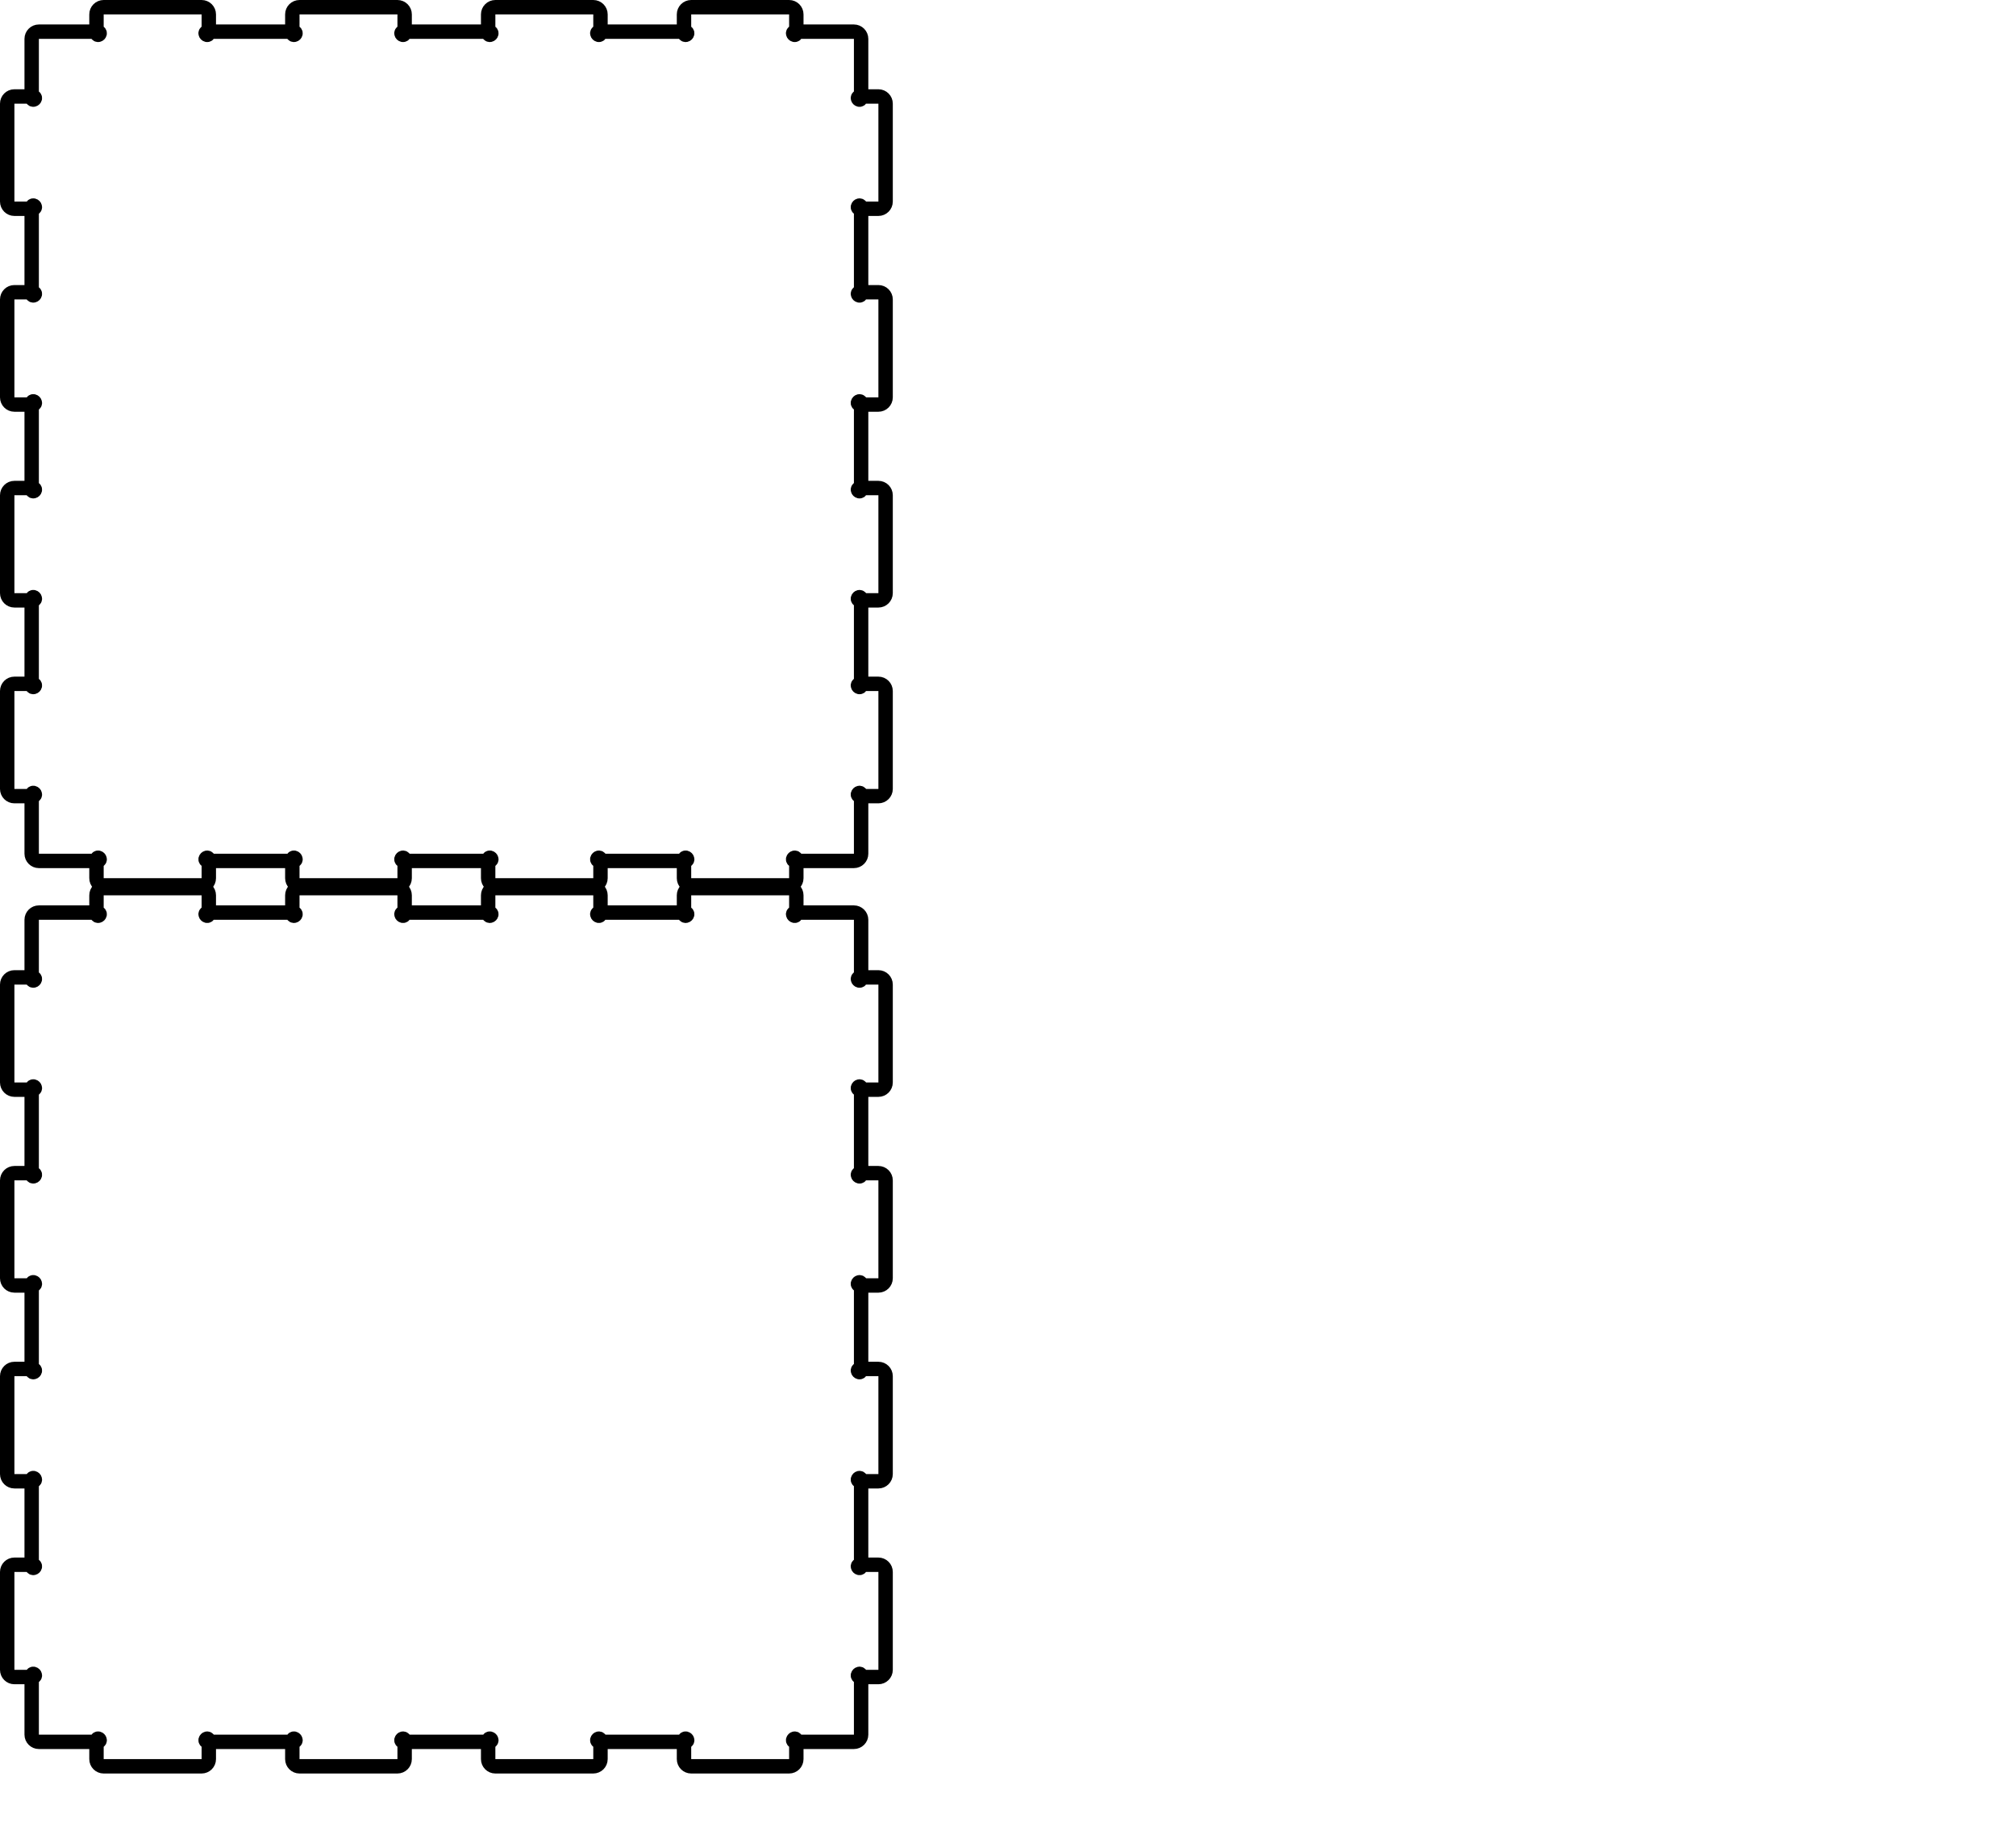
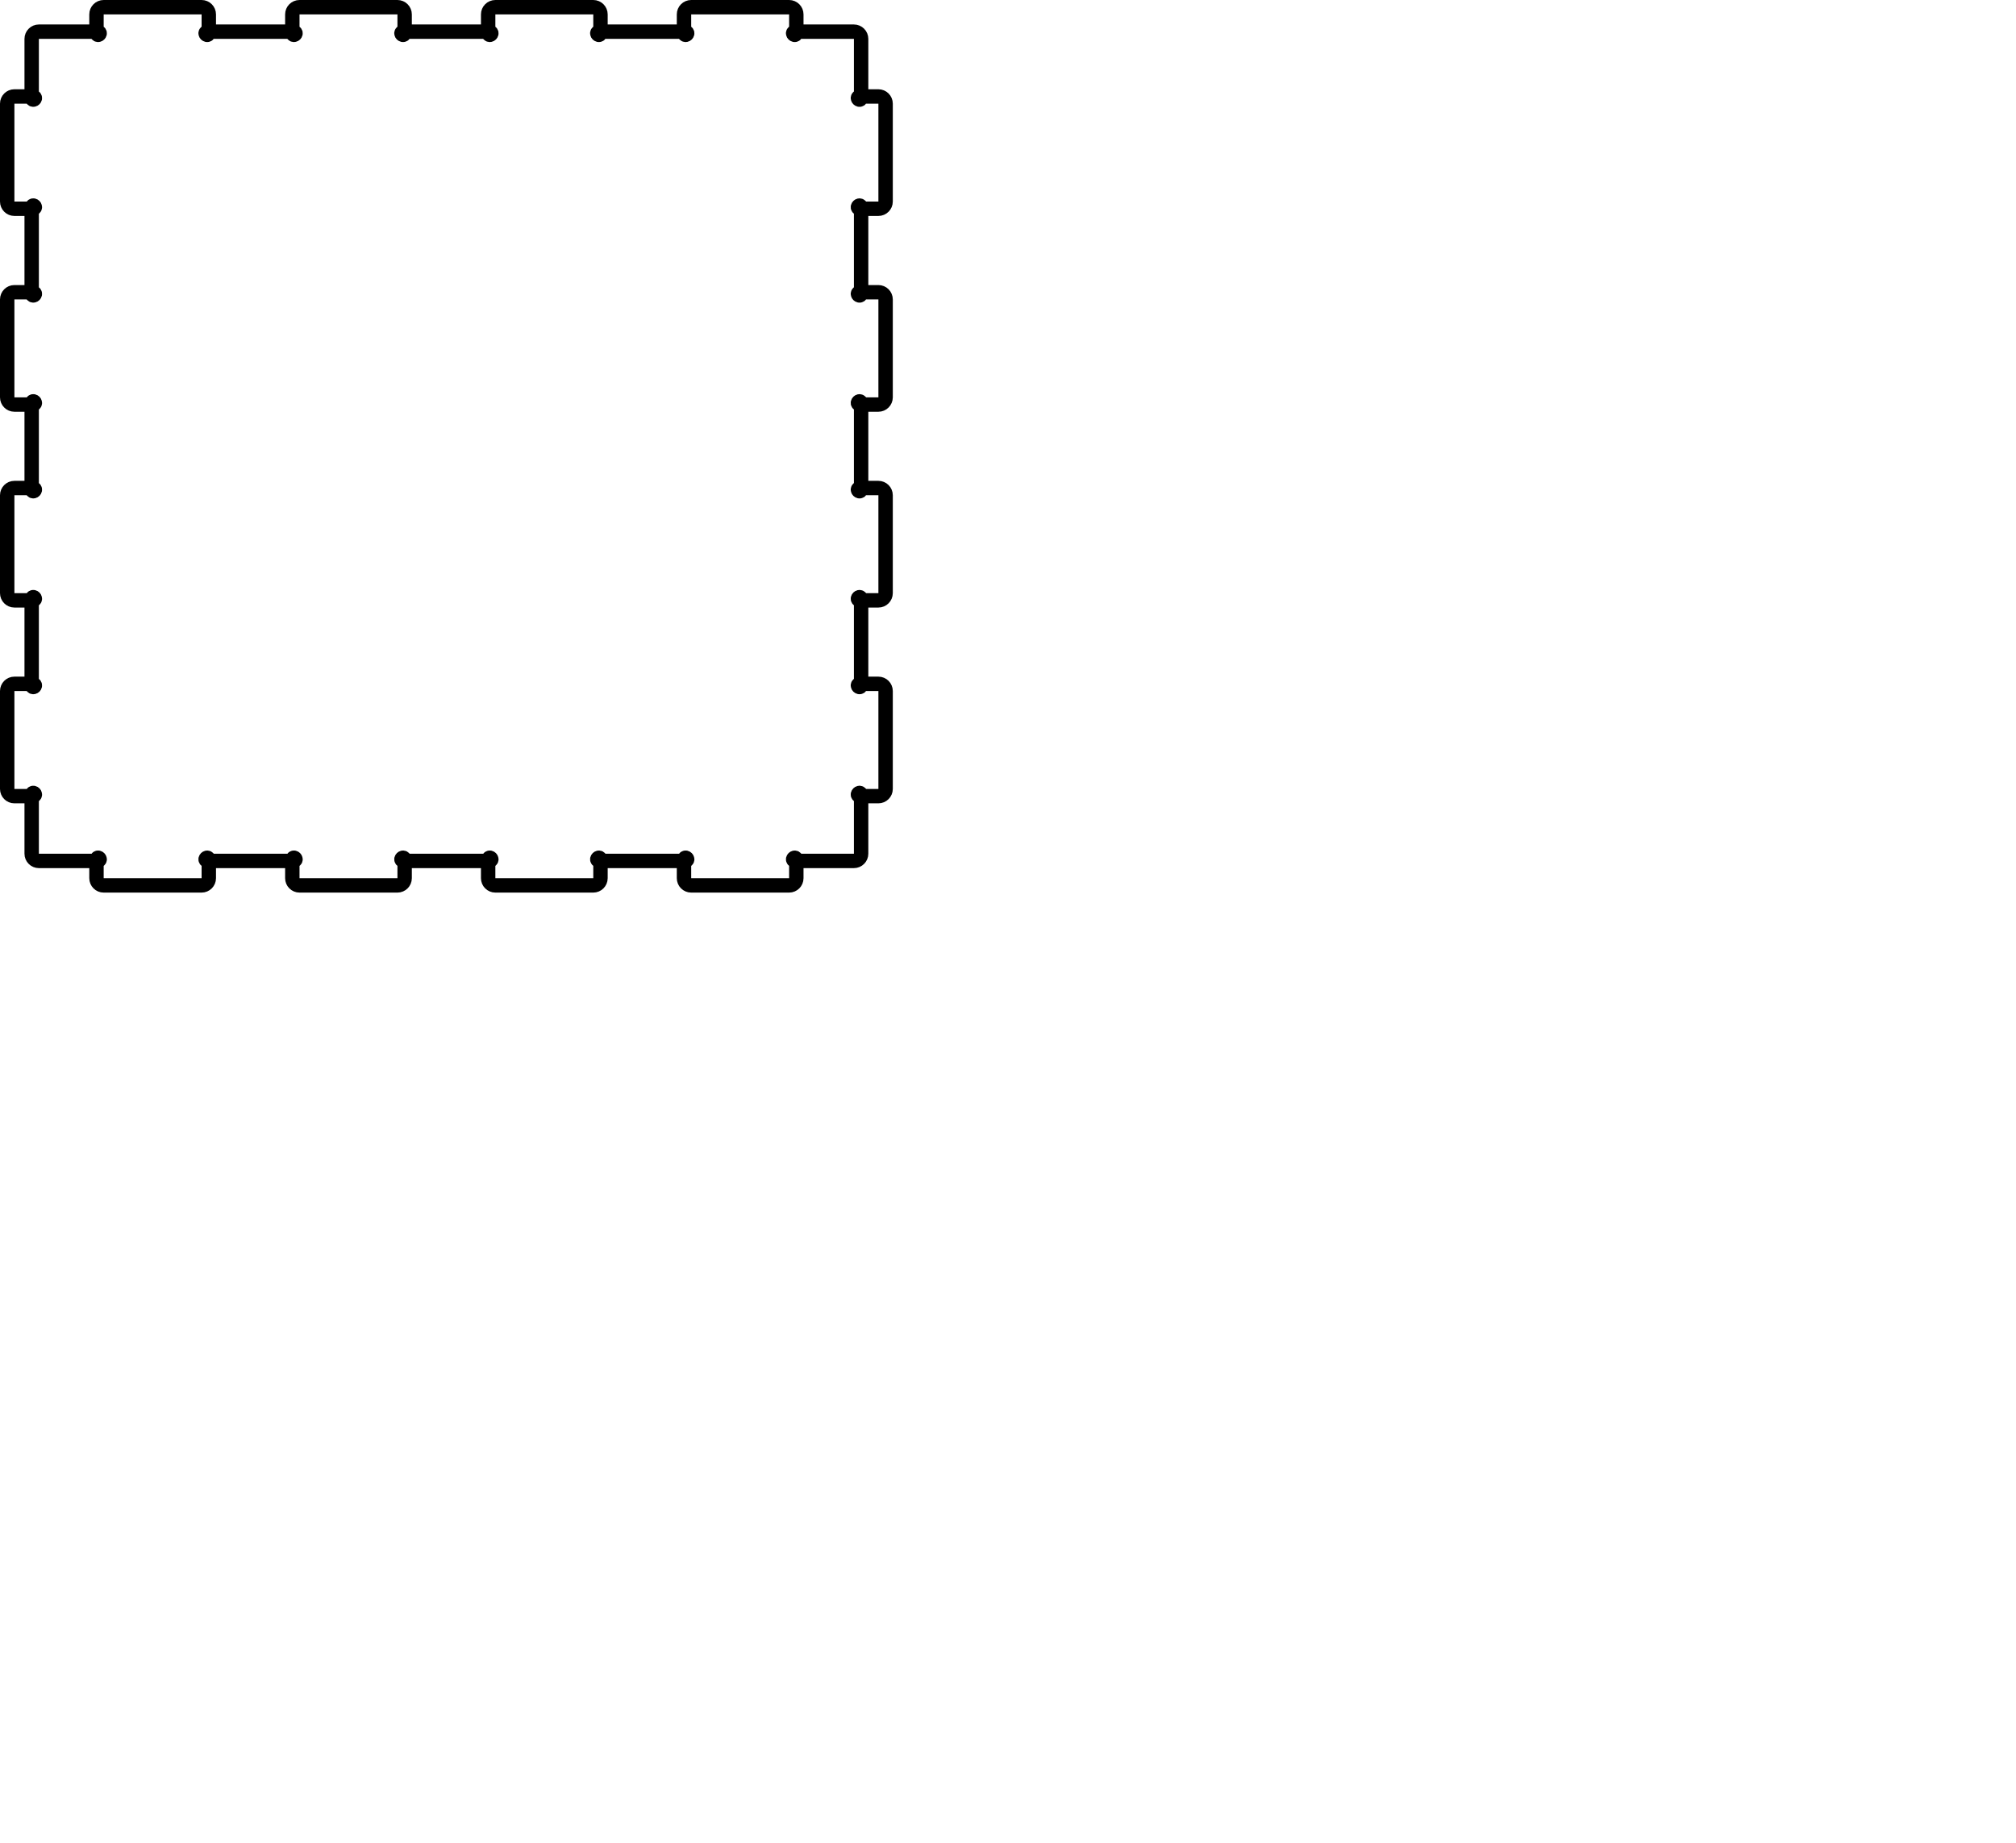
<svg xmlns="http://www.w3.org/2000/svg" height="812.8mm" viewBox="0 0 889 812.8" width="889mm" version="1.1" id="svg932">
  <defs id="defs936" />
  <text alignment-baseline="hanging" font-size="4px" style="font-style:normal;font-weight:normal;font-family:sans-serif;fill:#ff0000;stroke-width:0.265;stroke-linecap:round;stroke-linejoin:round;stroke-miterlimit:4;stroke-dasharray:none" text-anchor="middle" id="text917-6" x="360.322" y="126.469" />
  <g id="p-4-5-8" style="fill:none;stroke-width:0.265;stroke-linecap:round;stroke-linejoin:round;stroke-miterlimit:4;stroke-dasharray:none" transform="translate(515.1203,789.953)">
    <text alignment-baseline="hanging" font-size="4px" style="font-style:normal;font-weight:normal;font-family:sans-serif;fill:#ff0000;stroke-width:0.265;stroke-miterlimit:4;stroke-dasharray:none" text-anchor="middle" transform="translate(594.2,544.375)" id="text927-6-8" />
  </g>
  <text alignment-baseline="hanging" font-size="4px" style="font-style:normal;font-weight:normal;font-family:sans-serif;fill:#ff0000;stroke-linecap:round;stroke-linejoin:round" text-anchor="middle" id="text1045" x="196.85" y="198.025" />
  <text alignment-baseline="hanging" font-size="4px" style="font-style:normal;font-weight:normal;font-family:sans-serif;fill:#ff0000;stroke-linecap:round;stroke-linejoin:round" text-anchor="middle" id="text1045-3" x="589.703" y="198.025" />
  <text alignment-baseline="hanging" font-size="4px" style="font-style:normal;font-weight:normal;font-family:sans-serif;fill:#ff0000;stroke-linecap:round;stroke-linejoin:round" text-anchor="middle" id="text1045-5" x="196.85" y="588.163" />
  <text alignment-baseline="hanging" font-size="4px" style="font-style:normal;font-weight:normal;font-family:sans-serif;fill:#ff0000;stroke-linecap:round;stroke-linejoin:round" text-anchor="middle" id="text1045-3-2" x="589.703" y="588.163" />
  <path d="m 17.145,379.73 h 25.4 c 3.175,0 0,-3.175 0,0 v 7.62 c 0,1.754 1.421,3.175 3.175,3.175 H 88.9 c 1.754,0 3.175,-1.421 3.175,-3.175 v -7.62 c 0,-3.175 -3.175,0 0,0 h 36.83 c 3.175,0 0,-3.175 0,0 v 7.62 c 0,1.754 1.421,3.175 3.175,3.175 h 43.18 c 1.754,0 3.175,-1.421 3.175,-3.175 v -7.62 c 0,-3.175 -3.175,0 0,0 h 36.83 c 3.175,0 0,-3.175 0,0 v 7.62 c 0,1.754 1.421,3.175 3.175,3.175 h 43.18 c 1.754,0 3.175,-1.421 3.175,-3.175 v -7.62 c 0,-3.175 -3.175,0 0,0 h 36.83 c 3.175,0 0,-3.175 0,0 v 7.62 c 0,1.754 1.421,3.175 3.175,3.175 h 43.18 c 1.754,0 3.175,-1.421 3.175,-3.175 v -7.62 c 0,-3.175 -3.175,0 0,0 h 25.4 c 1.754,0 3.175,-1.421 3.175,-3.175 v -25.4 c 0,-3.175 -3.175,0 0,0 h 7.62 c 1.754,0 3.175,-1.421 3.175,-3.175 V 304.8 c 0,-1.754 -1.421,-3.175 -3.175,-3.175 h -7.62 c -3.175,0 0,3.175 0,0 v -36.83 c 0,-3.175 -3.175,0 0,0 h 7.62 c 1.754,0 3.175,-1.421 3.175,-3.175 v -43.18 c 0,-1.754 -1.421,-3.175 -3.175,-3.175 h -7.62 c -3.175,0 0,3.175 0,0 v -36.83 c 0,-3.175 -3.175,0 0,0 h 7.62 c 1.754,0 3.175,-1.421 3.175,-3.175 v -43.18 c 0,-1.754 -1.421,-3.175 -3.175,-3.175 h -7.62 c -3.175,0 0,3.175 0,0 v -36.83 c 0,-3.175 -3.175,0 0,0 h 7.62 c 1.754,0 3.175,-1.421 3.175,-3.175 V 45.72 c 0,-1.754 -1.421,-3.175 -3.175,-3.175 h -7.62 c -3.175,0 0,3.175 0,0 v -25.4 c 0,-1.754 -1.421,-3.175 -3.175,-3.175 h -25.4 c -3.175,0 0,3.175 0,0 V 6.35 c 0,-1.754 -1.421,-3.175 -3.175,-3.175 H 304.8 c -1.754,0 -3.175,1.421 -3.175,3.175 v 7.62 c 0,3.175 3.175,0 0,0 h -36.83 c -3.175,0 0,3.175 0,0 V 6.35 c 0,-1.754 -1.421,-3.175 -3.175,-3.175 h -43.18 c -1.754,0 -3.175,1.421 -3.175,3.175 v 7.62 c 0,3.175 3.175,0 0,0 h -36.83 c -3.175,0 0,3.175 0,0 V 6.35 c 0,-1.754 -1.421,-3.175 -3.175,-3.175 h -43.18 c -1.754,0 -3.175,1.421 -3.175,3.175 v 7.62 c 0,3.175 3.175,0 0,0 h -36.83 c -3.175,0 0,3.175 0,0 V 6.35 C 92.075,4.596 90.654,3.175 88.9,3.175 H 45.72 c -1.754,0 -3.175,1.421 -3.175,3.175 v 7.62 c 0,3.175 3.175,0 0,0 h -25.4 c -1.754,0 -3.175,1.421 -3.175,3.175 v 25.4 c 0,3.175 3.175,0 0,0 H 6.35 c -1.754,0 -3.175,1.421 -3.175,3.175 V 88.9 c 0,1.754 1.421,3.175 3.175,3.175 h 7.62 c 3.175,0 0,-3.175 0,0 v 36.83 c 0,3.175 3.175,0 0,0 H 6.35 c -1.754,0 -3.175,1.421 -3.175,3.175 v 43.18 c 0,1.754 1.421,3.175 3.175,3.175 h 7.62 c 3.175,0 0,-3.175 0,0 v 36.83 c 0,3.175 3.175,0 0,0 H 6.35 c -1.754,0 -3.175,1.421 -3.175,3.175 v 43.18 c 0,1.754 1.421,3.175 3.175,3.175 h 7.62 c 3.175,0 0,-3.175 0,0 v 36.83 c 0,3.175 3.175,0 0,0 H 6.35 c -1.754,0 -3.175,1.421 -3.175,3.175 v 43.18 c 0,1.754 1.421,3.175 3.175,3.175 h 7.62 c 3.175,0 0,-3.175 0,0 v 25.4 c 0,1.754 1.421,3.175 3.175,3.175" stroke="#000000" stroke-width="6.35" id="path875" style="fill:none;stroke-linecap:round;stroke-linejoin:round" />
-   <path d="m 17.145,768.28 h 25.4 c 3.175,0 0,-3.175 0,0 v 7.62 c 0,1.754 1.421,3.175 3.175,3.175 h 43.18 c 1.754,0 3.175,-1.421 3.175,-3.175 v -7.62 c 0,-3.175 -3.175,0 0,0 H 128.905 c 3.175,0 0,-3.175 0,0 v 7.62 c 0,1.754 1.421,3.175 3.175,3.175 h 43.18 c 1.754,0 3.175,-1.421 3.175,-3.175 v -7.62 c 0,-3.175 -3.175,0 0,0 h 36.83 c 3.175,0 0,-3.175 0,0 v 7.62 c 0,1.754 1.421,3.175 3.175,3.175 h 43.18 c 1.754,0 3.175,-1.421 3.175,-3.175 v -7.62 c 0,-3.175 -3.175,0 0,0 h 36.83 c 3.175,0 0,-3.175 0,0 v 7.62 c 0,1.754 1.421,3.175 3.175,3.175 h 43.18 c 1.754,0 3.175,-1.421 3.175,-3.175 v -7.62 c 0,-3.175 -3.175,0 0,0 h 25.4 c 1.754,0 3.175,-1.421 3.175,-3.175 v -25.4 c 0,-3.175 -3.175,0 0,0 h 7.62 c 1.754,0 3.175,-1.421 3.175,-3.175 v -43.18 c 0,-1.754 -1.421,-3.175 -3.175,-3.175 h -7.62 c -3.175,0 0,3.175 0,0 v -36.83 c 0,-3.175 -3.175,0 0,0 h 7.62 c 1.754,0 3.175,-1.421 3.175,-3.175 v -43.18 c 0,-1.754 -1.421,-3.175 -3.175,-3.175 h -7.62 c -3.175,0 0,3.175 0,0 v -36.83 c 0,-3.175 -3.175,0 0,0 h 7.62 c 1.754,0 3.175,-1.421 3.175,-3.175 v -43.18 c 0,-1.754 -1.421,-3.175 -3.175,-3.175 h -7.62 c -3.175,0 0,3.175 0,0 v -36.83 c 0,-3.175 -3.175,0 0,0 h 7.62 c 1.754,0 3.175,-1.421 3.175,-3.175 v -43.18 c 0,-1.754 -1.421,-3.175 -3.175,-3.175 h -7.62 c -3.175,0 0,3.175 0,0 v -25.4 c 0,-1.754 -1.421,-3.175 -3.175,-3.175 h -25.4 c -3.175,0 0,3.175 0,0 v -7.62 c 0,-1.754 -1.421,-3.175 -3.175,-3.175 H 304.8 c -1.754,0 -3.175,1.421 -3.175,3.175 v 7.62 c 0,3.175 3.175,0 0,0 h -36.83 c -3.175,0 0,3.175 0,0 v -7.62 c 0,-1.754 -1.421,-3.175 -3.175,-3.175 h -43.18 c -1.754,0 -3.175,1.421 -3.175,3.175 v 7.62 c 0,3.175 3.175,0 0,0 h -36.83 c -3.175,0 0,3.175 0,0 v -7.62 c 0,-1.754 -1.421,-3.175 -3.175,-3.175 h -43.18 c -1.754,0 -3.175,1.421 -3.175,3.175 v 7.62 c 0,3.175 3.175,0 0,0 H 92.075 c -3.175,0 0,3.175 0,0 v -7.62 c 0,-1.754 -1.421,-3.175 -3.175,-3.175 h -43.18 c -1.754,0 -3.175,1.421 -3.175,3.175 v 7.62 c 0,3.175 3.175,0 0,0 H 17.145 c -1.754,0 -3.175,1.421 -3.175,3.175 v 25.4 c 0,3.175 3.175,0 0,0 H 6.35 c -1.754,0 -3.175,1.421 -3.175,3.175 v 43.18 c 0,1.754 1.421,3.175 3.175,3.175 h 7.62 c 3.175,0 0,-3.175 0,0 v 36.83 c 0,3.175 3.175,0 0,0 H 6.35 c -1.754,0 -3.175,1.421 -3.175,3.175 v 43.18 c 0,1.754 1.421,3.175 3.175,3.175 h 7.62 c 3.175,0 0,-3.175 0,0 v 36.83 c 0,3.175 3.175,0 0,0 H 6.35 c -1.754,0 -3.175,1.421 -3.175,3.175 v 43.18 c 0,1.754 1.421,3.175 3.175,3.175 h 7.62 c 3.175,0 0,-3.175 0,0 v 36.83 c 0,3.175 3.175,0 0,0 H 6.35 c -1.754,0 -3.175,1.421 -3.175,3.175 v 43.18 c 0,1.754 1.421,3.175 3.175,3.175 h 7.62 c 3.175,0 0,-3.175 0,0 v 25.4 c 0,1.754 1.421,3.175 3.175,3.175" stroke="#000000" stroke-width="6.35" id="path875-4" style="fill:none;stroke-linecap:round;stroke-linejoin:round" />
  <text alignment-baseline="hanging" font-size="4px" style="font-style:normal;font-weight:normal;font-family:sans-serif;fill:#ff0000;stroke-linecap:round;stroke-linejoin:round" text-anchor="middle" id="text873" x="175.683" y="199.083" />
</svg>
